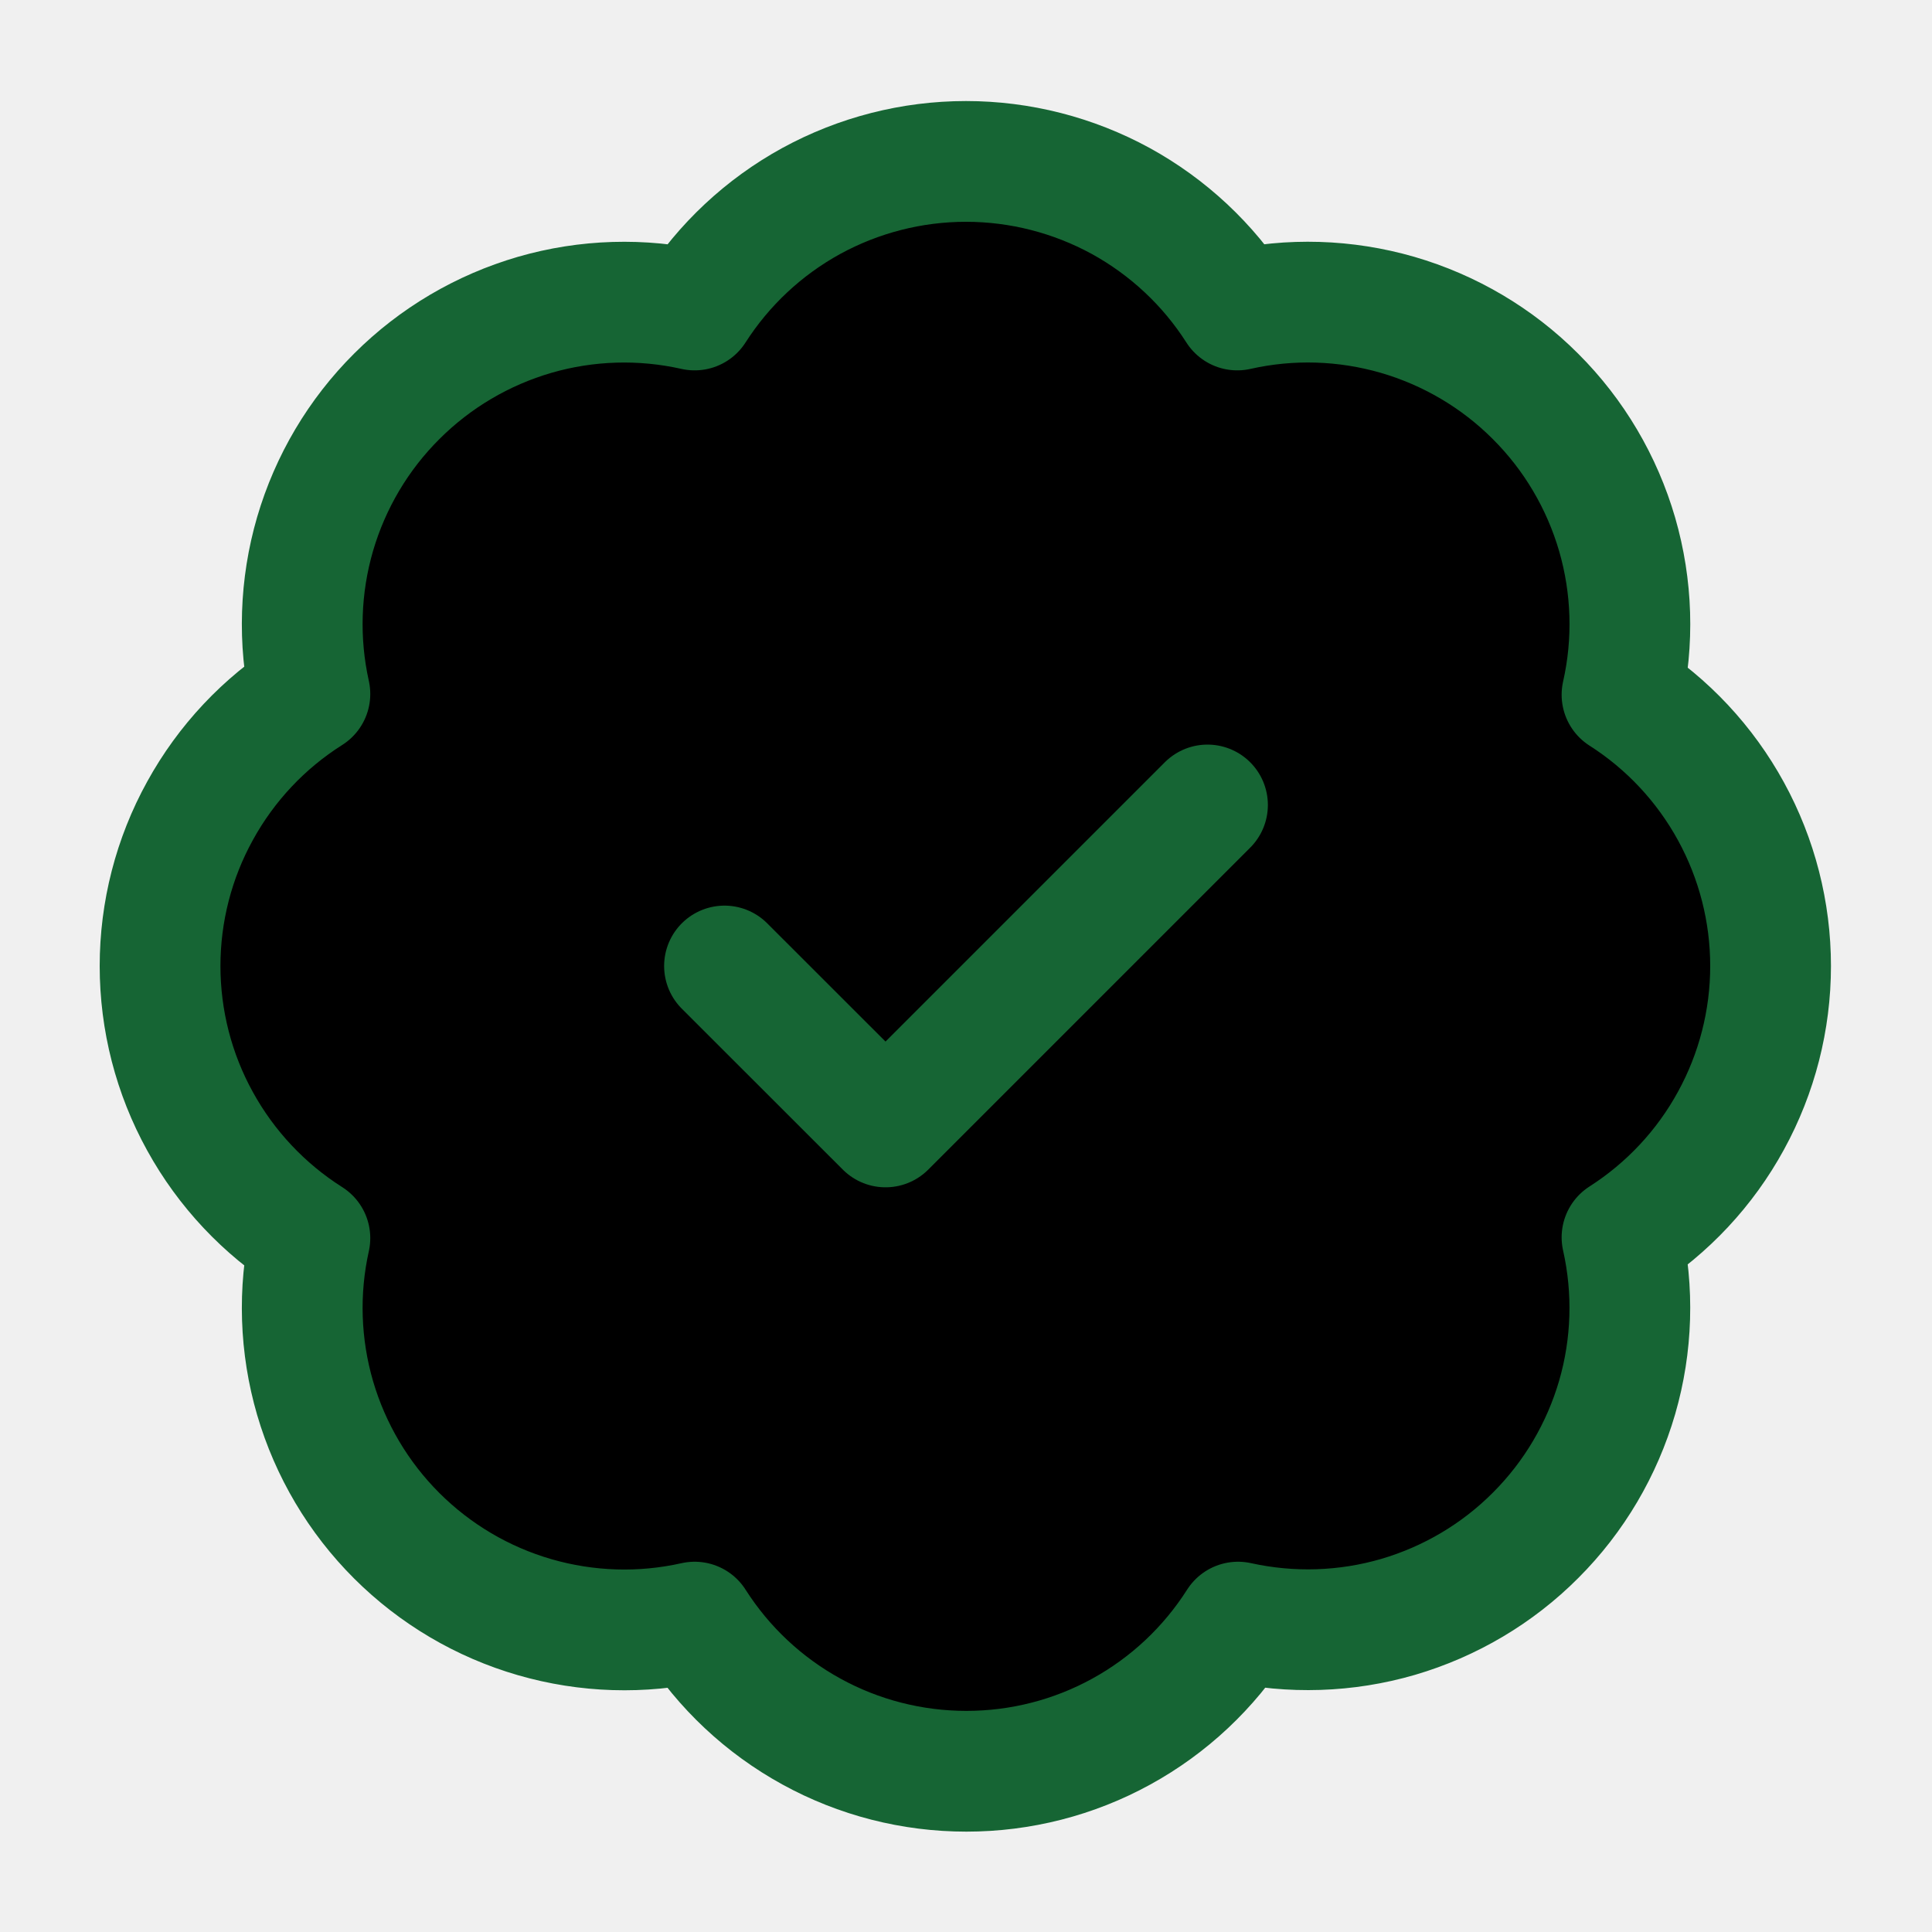
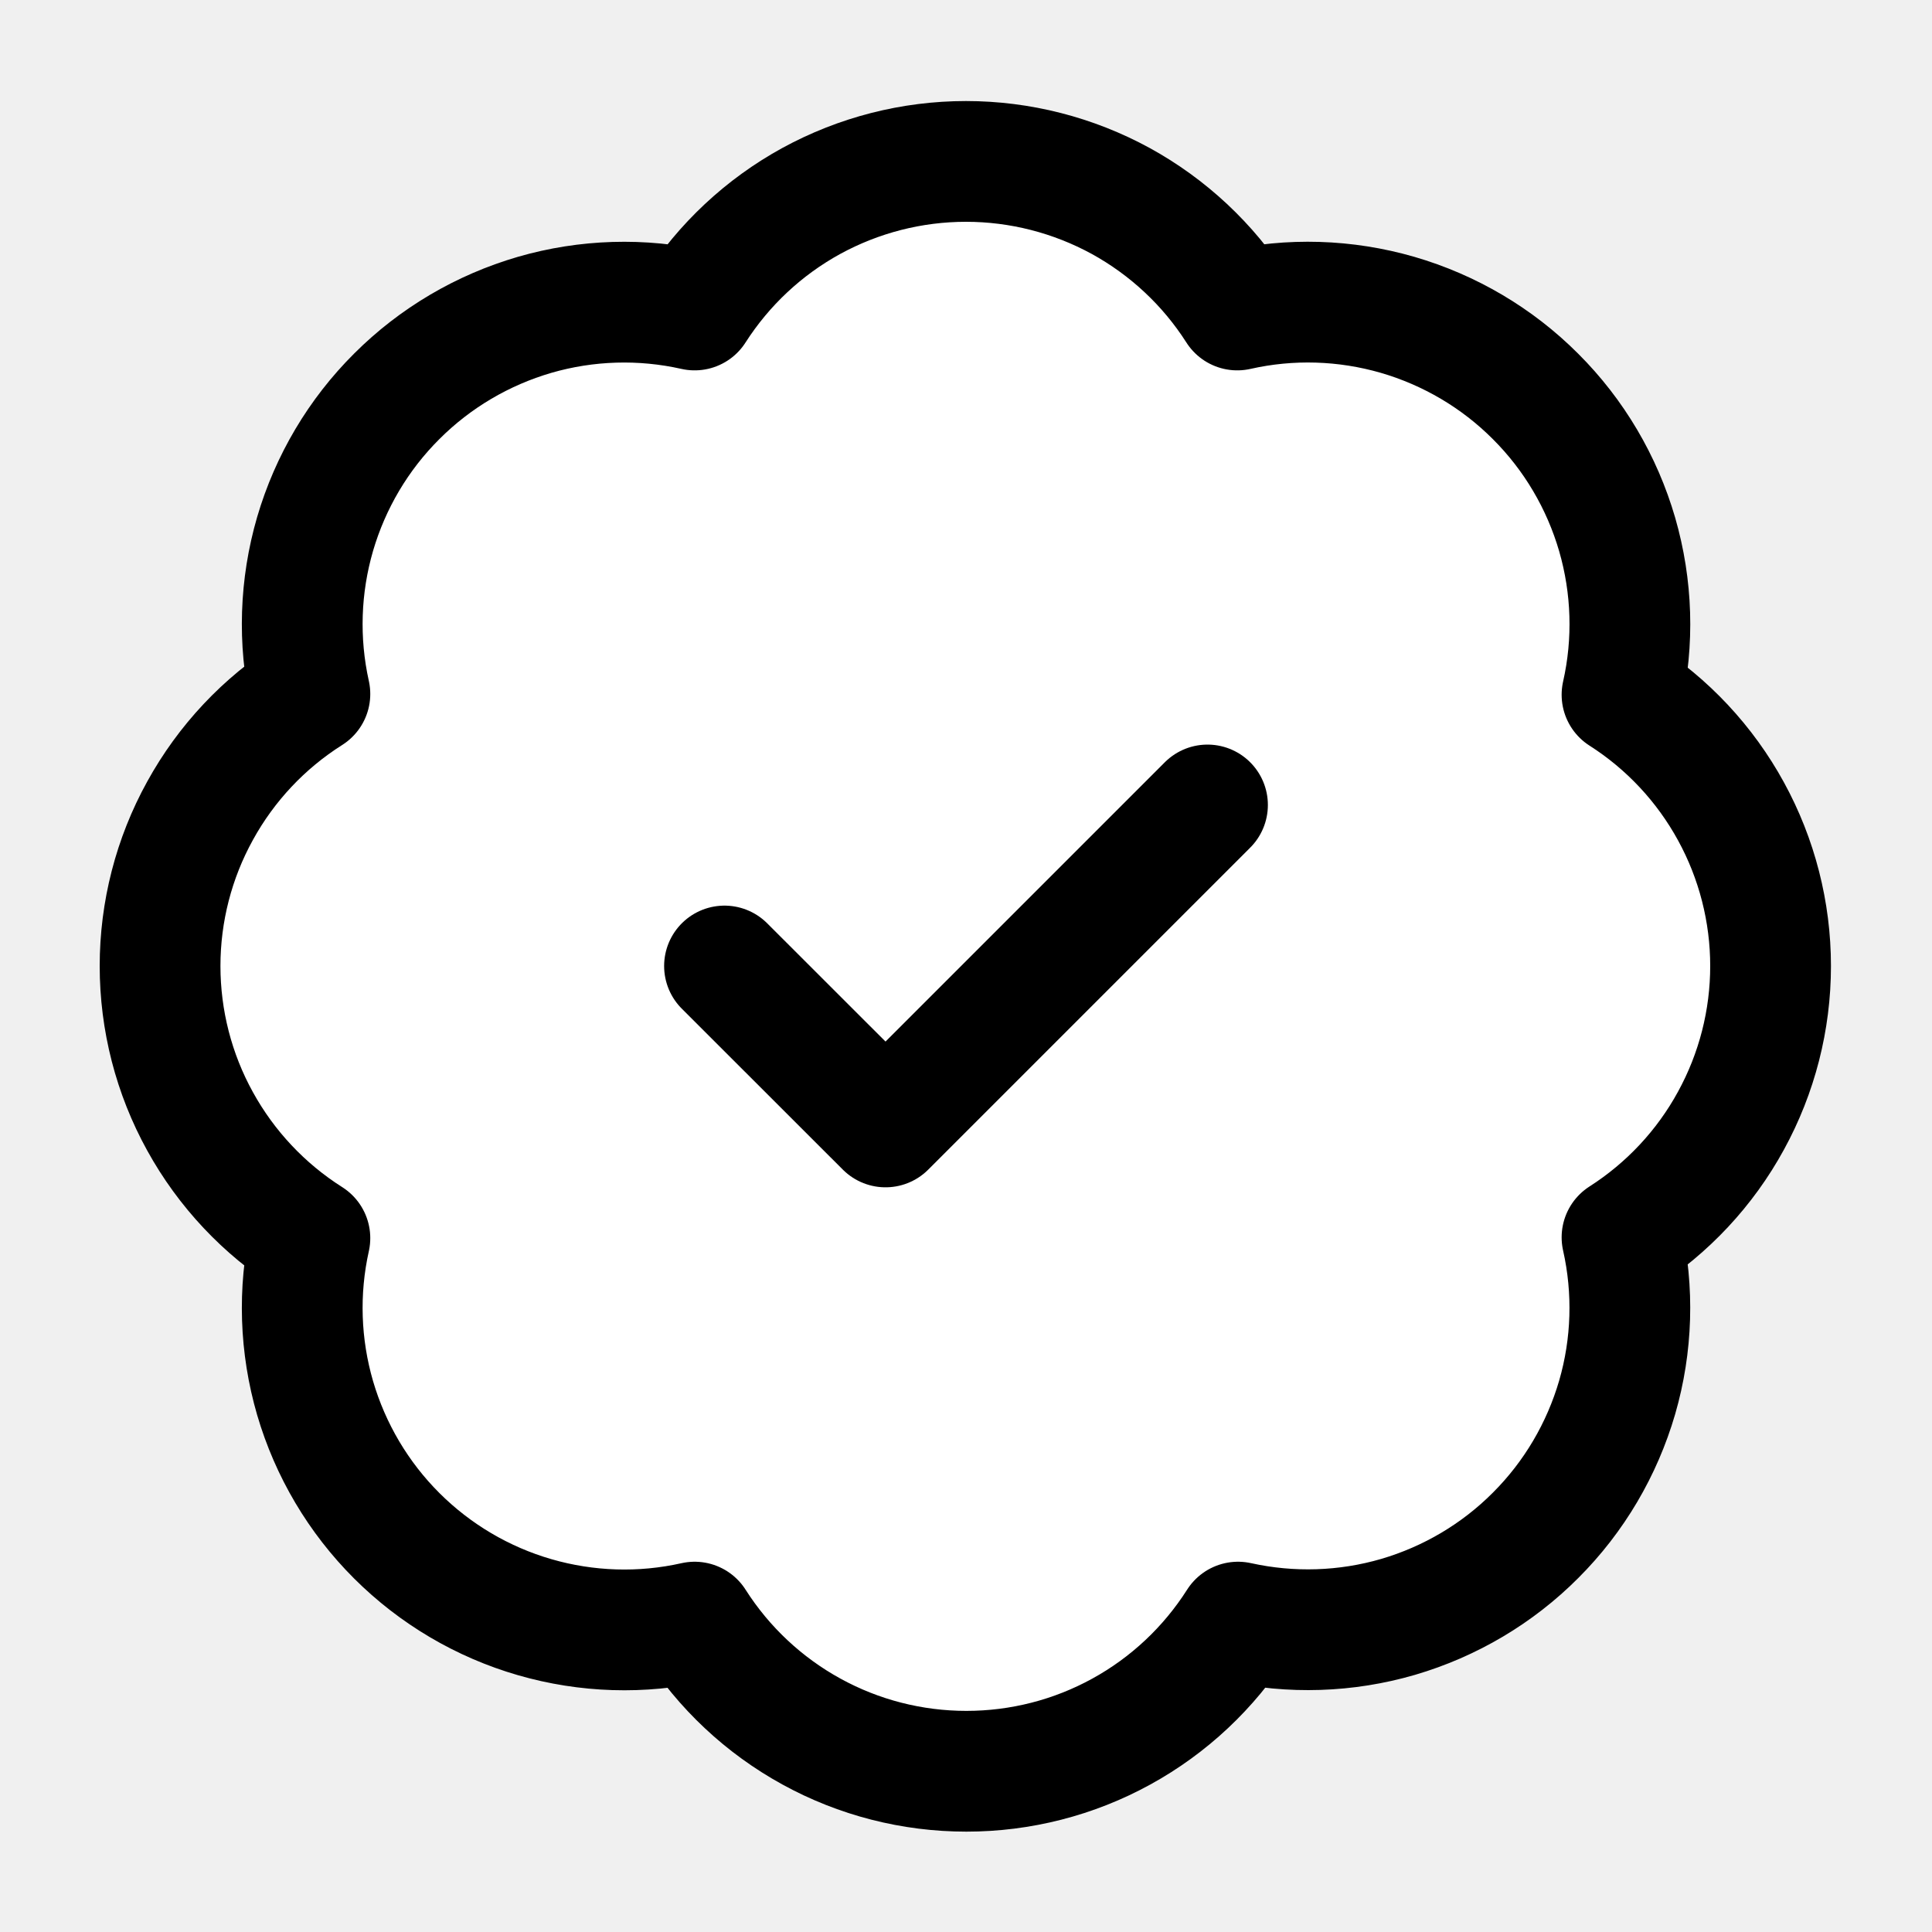
- <svg xmlns="http://www.w3.org/2000/svg" width="20" height="20" viewBox="0 0 20 20" fill="none">
-   <path d="M3.208 7.184C3.086 6.636 3.105 6.066 3.262 5.527C3.42 4.988 3.71 4.498 4.108 4.102C4.505 3.705 4.996 3.416 5.535 3.259C6.074 3.103 6.644 3.086 7.191 3.209C7.493 2.737 7.908 2.349 8.399 2.08C8.89 1.812 9.44 1.671 10 1.671C10.559 1.671 11.11 1.812 11.601 2.08C12.091 2.349 12.507 2.737 12.808 3.209C13.357 3.085 13.927 3.103 14.467 3.259C15.007 3.416 15.499 3.706 15.896 4.104C16.294 4.501 16.584 4.993 16.741 5.533C16.897 6.073 16.915 6.643 16.791 7.192C17.263 7.493 17.651 7.909 17.919 8.399C18.188 8.89 18.329 9.441 18.329 10C18.329 10.56 18.188 11.11 17.919 11.601C17.651 12.092 17.263 12.507 16.791 12.809C16.914 13.356 16.897 13.926 16.741 14.465C16.584 15.004 16.295 15.495 15.898 15.892C15.502 16.29 15.011 16.58 14.473 16.738C13.934 16.895 13.364 16.913 12.816 16.792C12.515 17.265 12.1 17.655 11.608 17.925C11.117 18.195 10.565 18.336 10.004 18.336C9.443 18.336 8.891 18.195 8.4 17.925C7.908 17.655 7.492 17.265 7.191 16.792C6.644 16.915 6.074 16.897 5.535 16.741C4.996 16.585 4.505 16.295 4.108 15.899C3.71 15.502 3.42 15.012 3.262 14.473C3.105 13.934 3.086 13.365 3.208 12.817C2.733 12.516 2.342 12.1 2.071 11.608C1.799 11.116 1.657 10.562 1.657 10C1.657 9.438 1.799 8.885 2.071 8.393C2.342 7.9 2.733 7.484 3.208 7.184Z" fill="currentColor" stroke="#166534" stroke-width="1.25" stroke-linecap="round" stroke-linejoin="round" />
-   <path d="M7.5 10L9.167 11.666L12.5 8.333" stroke="#166534" stroke-width="1.25" stroke-linecap="round" stroke-linejoin="round" />
+ <svg xmlns="http://www.w3.org/2000/svg" width="20" height="20" viewBox="0 0 20 20" fill="white" stroke="currentColor">
+   <path d="M3.208 7.184C3.086 6.636 3.105 6.066 3.262 5.527C3.42 4.988 3.71 4.498 4.108 4.102C4.505 3.705 4.996 3.416 5.535 3.259C6.074 3.103 6.644 3.086 7.191 3.209C7.493 2.737 7.908 2.349 8.399 2.08C8.89 1.812 9.44 1.671 10 1.671C10.559 1.671 11.11 1.812 11.601 2.08C12.091 2.349 12.507 2.737 12.808 3.209C13.357 3.085 13.927 3.103 14.467 3.259C15.007 3.416 15.499 3.706 15.896 4.104C16.294 4.501 16.584 4.993 16.741 5.533C16.897 6.073 16.915 6.643 16.791 7.192C17.263 7.493 17.651 7.909 17.919 8.399C18.188 8.89 18.329 9.441 18.329 10C18.329 10.56 18.188 11.11 17.919 11.601C17.651 12.092 17.263 12.507 16.791 12.809C16.914 13.356 16.897 13.926 16.741 14.465C16.584 15.004 16.295 15.495 15.898 15.892C15.502 16.29 15.011 16.58 14.473 16.738C13.934 16.895 13.364 16.913 12.816 16.792C12.515 17.265 12.1 17.655 11.608 17.925C11.117 18.195 10.565 18.336 10.004 18.336C9.443 18.336 8.891 18.195 8.4 17.925C7.908 17.655 7.492 17.265 7.191 16.792C6.644 16.915 6.074 16.897 5.535 16.741C4.996 16.585 4.505 16.295 4.108 15.899C3.71 15.502 3.42 15.012 3.262 14.473C3.105 13.934 3.086 13.365 3.208 12.817C2.733 12.516 2.342 12.1 2.071 11.608C1.799 11.116 1.657 10.562 1.657 10C1.657 9.438 1.799 8.885 2.071 8.393C2.342 7.9 2.733 7.484 3.208 7.184Z" fill="white" stroke="currentColor" stroke-width="1.25" stroke-linecap="round" stroke-linejoin="round" />
+   <path d="M7.5 10L9.167 11.666L12.5 8.333" stroke="currentColor" stroke-width="1.25" stroke-linecap="round" stroke-linejoin="round" />
</svg>
